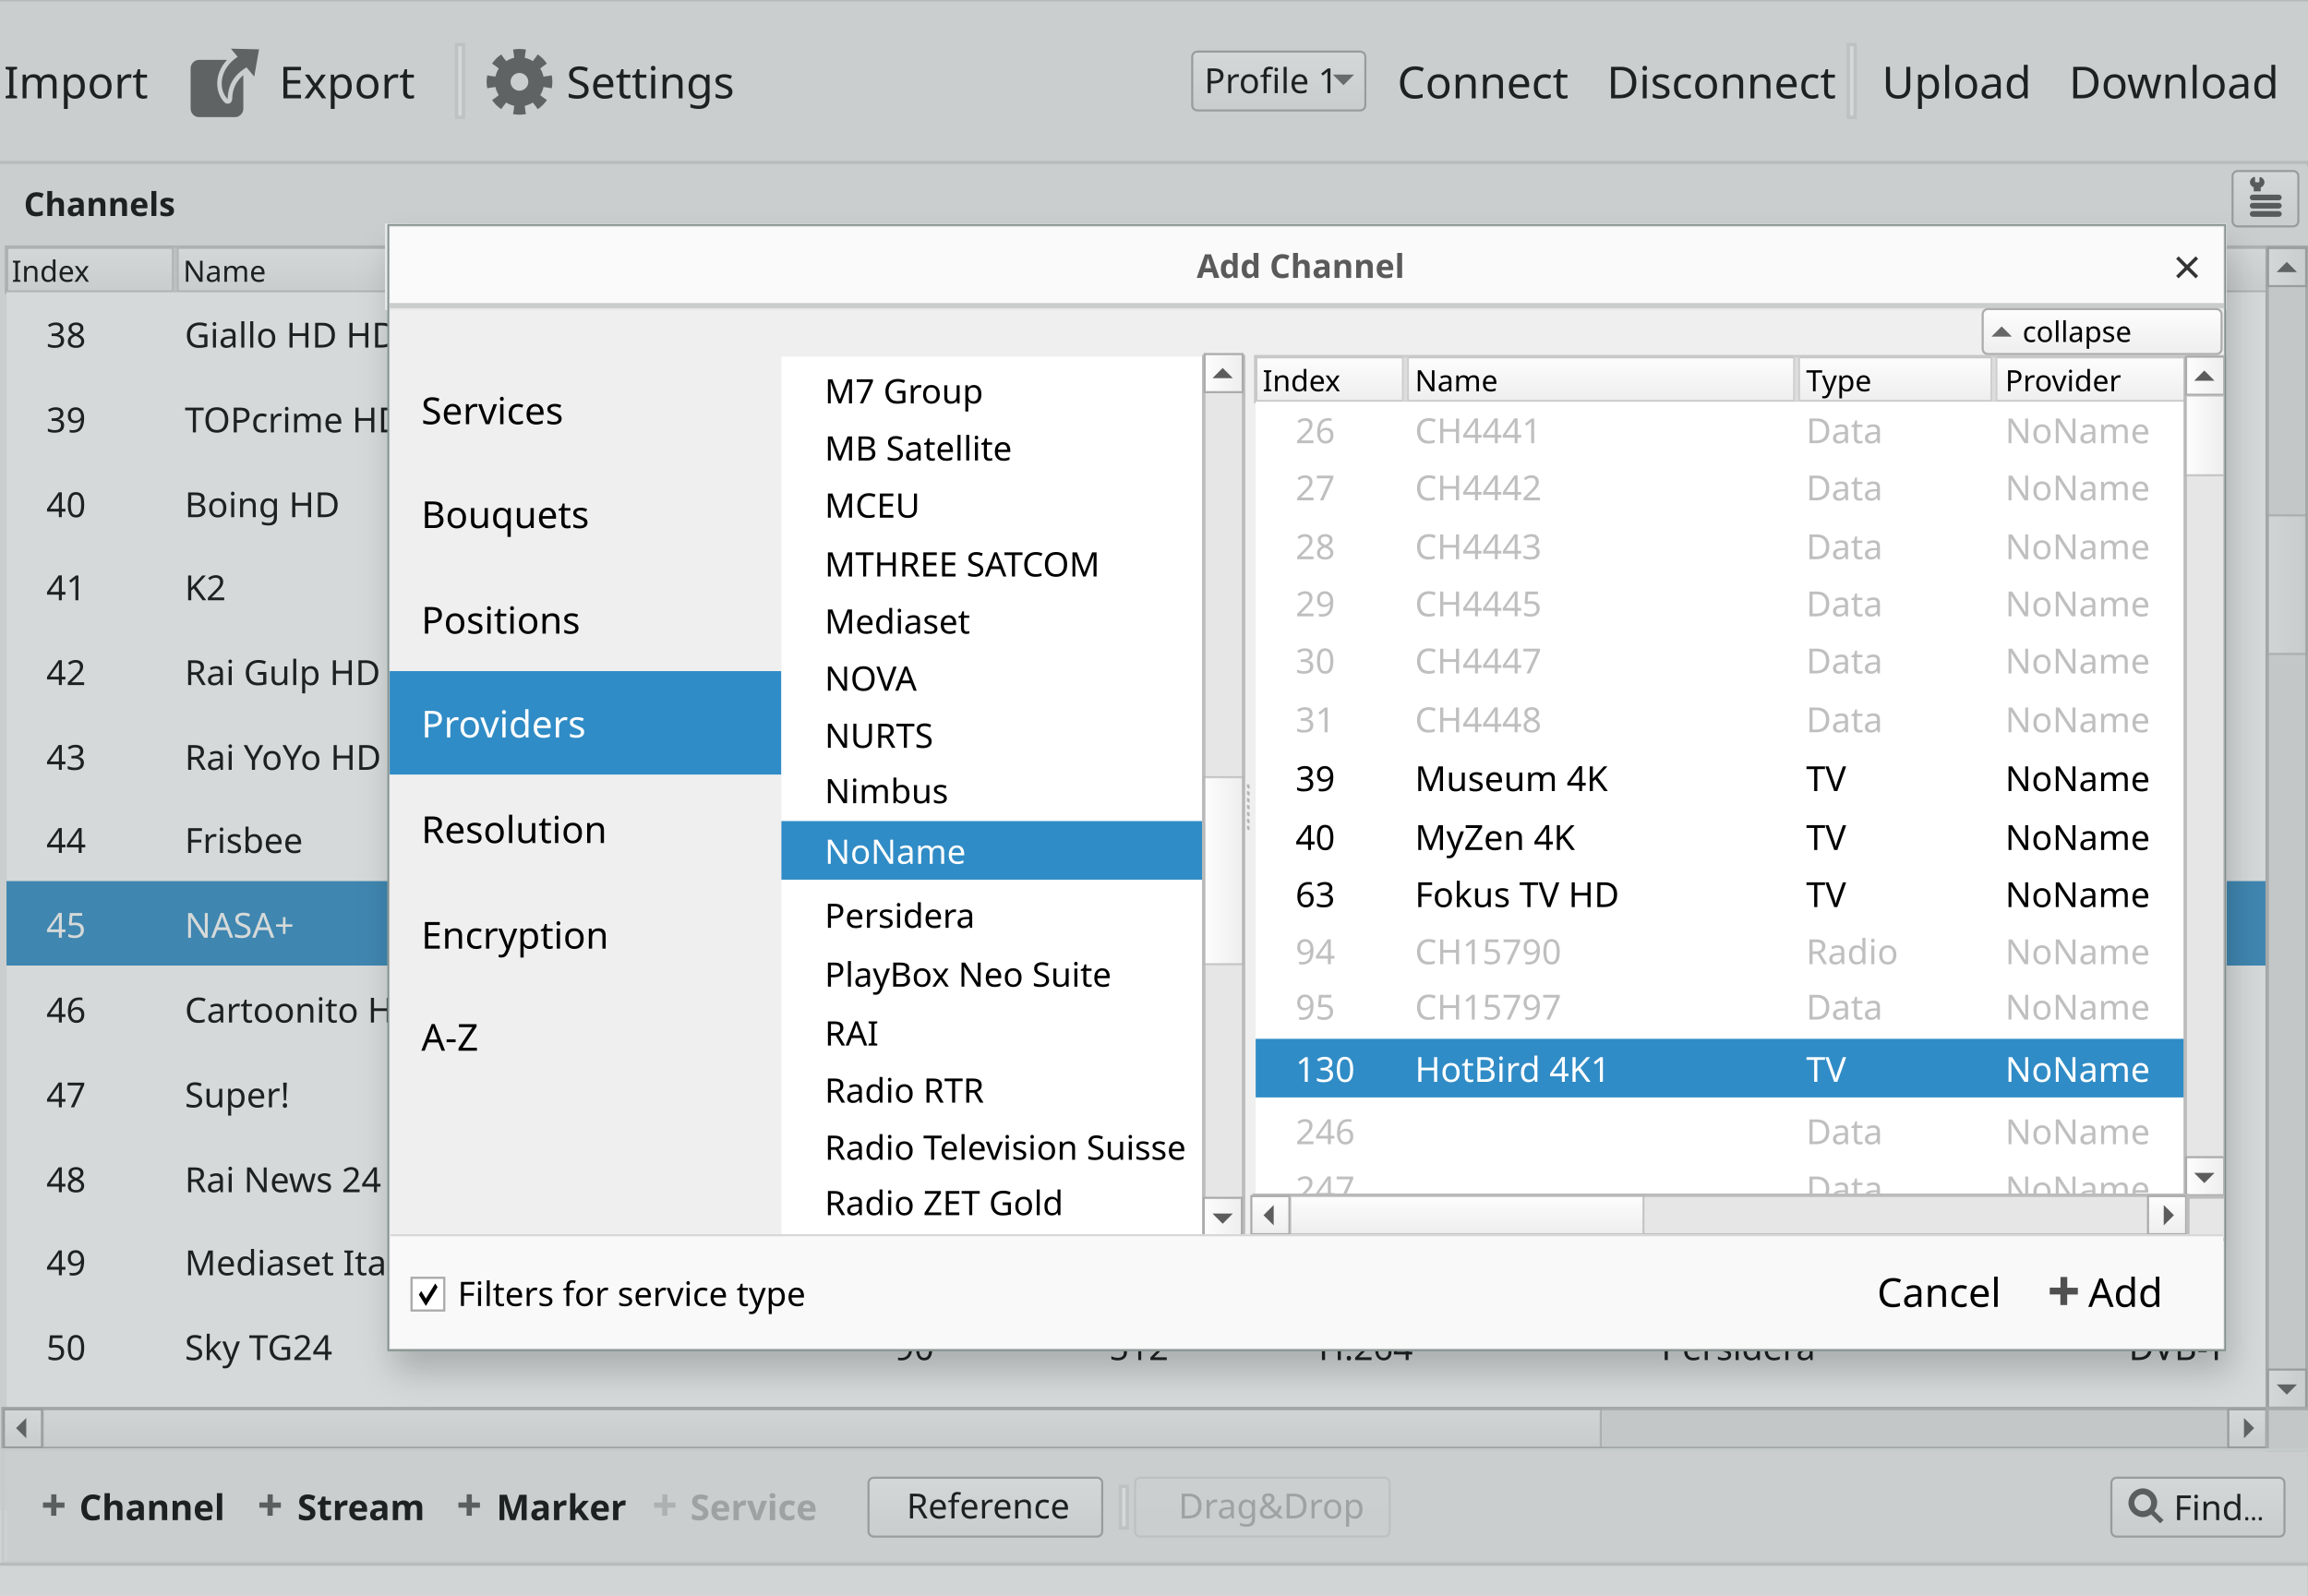
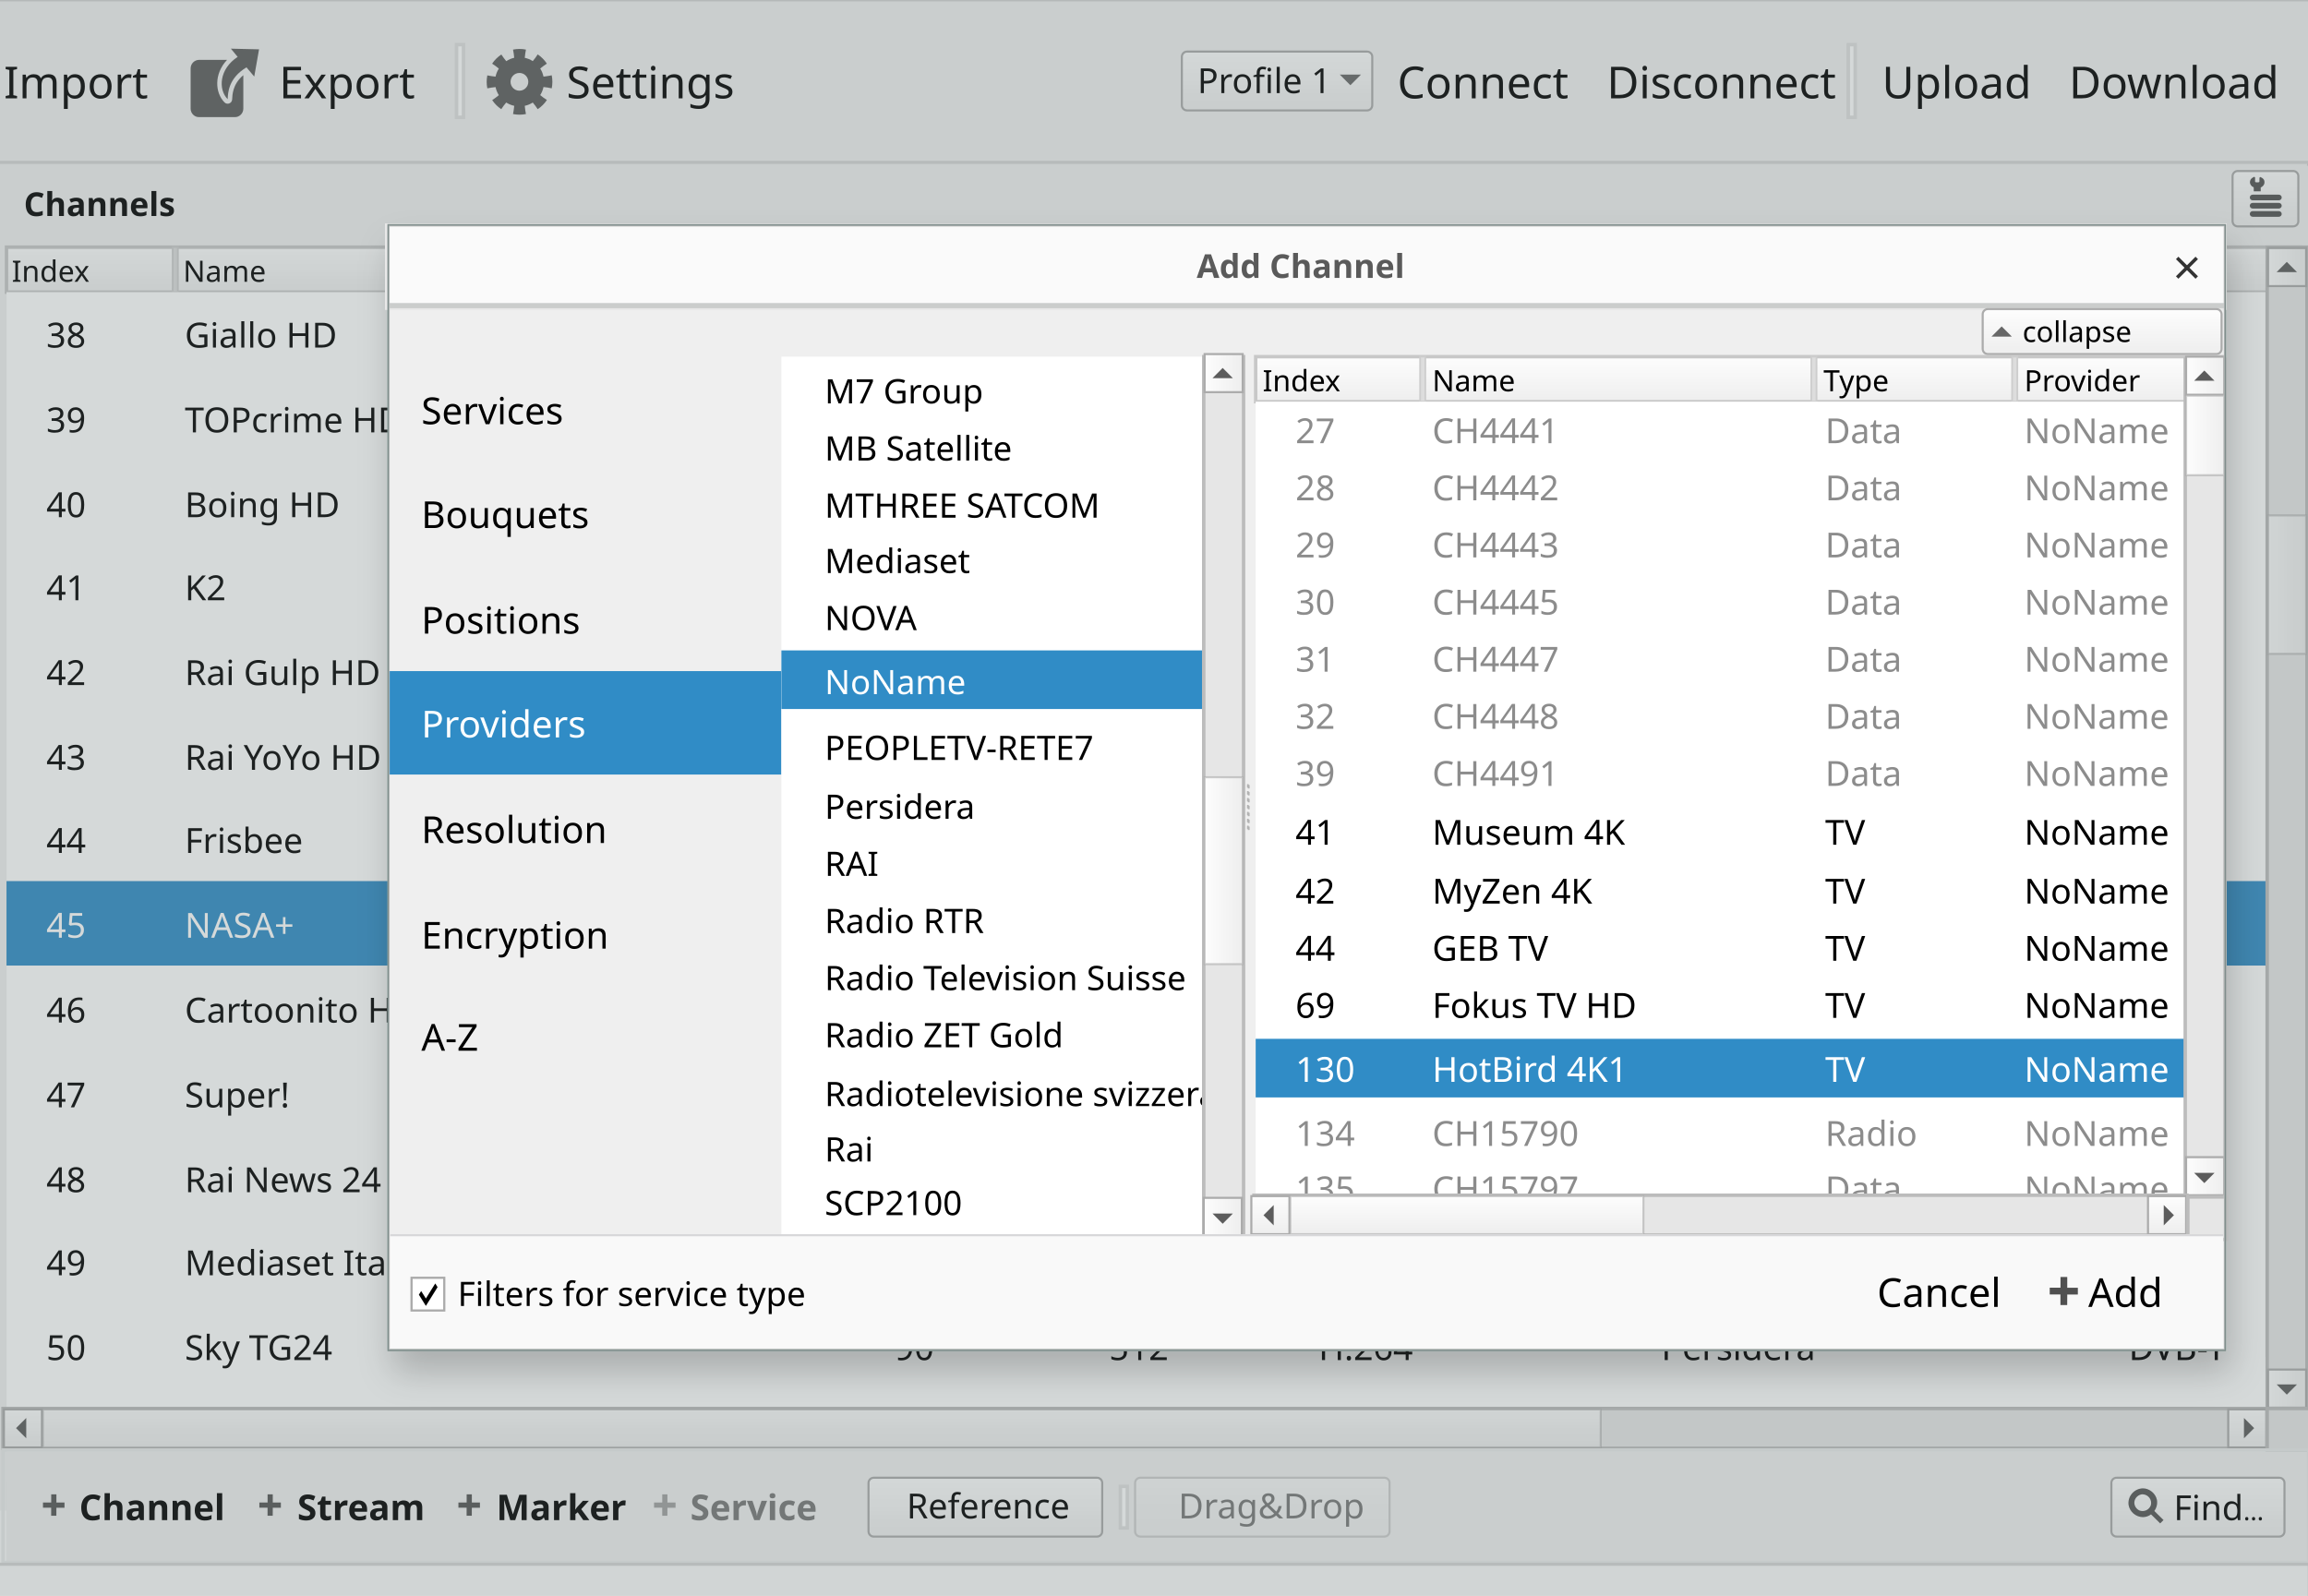
<svg xmlns="http://www.w3.org/2000/svg" style="pointer-events:none;user-select:none;text-rendering:geometricprecision" viewBox="0 0 1880 1300">
  <defs>
    <symbol id="aad">
-       <path d="M37.8 37.8h18V26.3h-18V8H26.3v18.1H8v11.6h18.1v18h11.6v-18z" />
+       <path d="M37.8 37.8h18V26.3h-18V8H26.3v18.2H8v11.5h18.2v18h11.5z" />
    </symbol>
    <symbol id="fbt">
-       <path d="M56.3 31H13.8A13 13 0 0 0 1 44v61.3c0 7 5.7 12.8 12.8 12.8h54.5c7 0 12.8-5.8 12.8-12.8v-51c-16.6 14-16.6 30.2-17 36.9a6.8 6.8 0 0 1-11.7 4.4C38 81 36.3 52.4 56.3 31.1zm1 59.7c-14.6-14.7-13-46 15.2-64.3L62.2 14l42.8 1-7.3 41.4-11.8-14C57.8 59.3 57.8 82 57.3 90.6z" />
+       <path d="M56.3 31H13.8A13 13 0 0 0 1 44v61.3c0 7 5.7 12.8 12.8 12.8h54.5c7 0 12.8-5.8 12.8-12.8v-51c-16.6 14-16.6 30.2-17 36.9a6.8 6.8 0 0 1-11.7 4.4C38 81 36.3 52.4 56.3 31.1m1 59.7c-14.6-14.7-13-46 15.2-64.3L62.2 14l42.8 1-7.3 41.4-11.8-14C57.8 59.3 57.8 82 57.3 90.6" />
    </symbol>
    <symbol id="lcu">
-       <path d="M56.3 57.4c0-2.4-2-4.3-4.4-4.3H12.1a4.3 4.3 0 0 0 0 8.6h39.8c2.4 0 4.4-1.9 4.4-4.3zm0-12.5c0-2.4-2-4.3-4.4-4.3H12.1a4.3 4.3 0 0 0 0 8.6h39.8c2.4 0 4.4-2 4.4-4.3zm0-12.5c0-2.4-2-4.3-4.4-4.3H12.1a4.3 4.3 0 0 0 0 8.6h39.8c2.4 0 4.4-2 4.4-4.3zm-42.5-13V23h10.6v-5.8l2.3-1.4c2.3-1.8 3.4-4.1 3.4-6.4s-1-4.7-3.2-6.5c-1-.7-2-1.3-3-1.7l-1.4 1-.1 6c0 .4-.2.6-.4.7-.4.3-.9.4-1.5.4h-2.8c-.6 0-1.1-.1-1.5-.4-.2-.2-.4-.4-.4-.7V1.9l-1.3-1c-1 .5-2.1 1-3 1.7A8.2 8.2 0 0 0 8 9c0 2.3 1 4.7 3.2 6.5.8.6 1.6 1 2.5 1.4v2.6z" />
+       <path d="M56.3 57.4c0-2.4-2-4.3-4.4-4.3H12.1a4.3 4.3 0 0 0 0 8.6h39.8c2.4 0 4.4-1.9 4.4-4.3m0-12.5c0-2.4-2-4.3-4.4-4.3H12.1a4.3 4.3 0 0 0 0 8.6h39.8c2.4 0 4.4-2 4.4-4.3m0-12.5c0-2.4-2-4.3-4.4-4.3H12.1a4.3 4.3 0 0 0 0 8.6h39.8c2.4 0 4.4-2 4.4-4.3m-42.5-13V23h10.6v-5.8l2.3-1.4q3.4-2.8 3.4-6.4c0-3.6-1-4.7-3.2-6.5q-1.5-1-3-1.7l-1.4 1-.1 6q0 .6-.4.7-.6.4-1.5.4h-2.8q-.9 0-1.5-.4-.4-.3-.4-.7V1.9l-1.3-1q-1.6.7-3 1.7A8 8 0 0 0 8 9q0 3.6 3.2 6.5 1.2.9 2.5 1.4z" />
    </symbol>
    <symbol id="sdh">
-       <path d="M40 45.2a20.9 20.9 0 0 1-12.4 4.2A22.6 22.6 0 0 1 5.8 30.7 22.5 22.5 0 0 1 27.6 5.6c10 0 19.4 7.7 21.4 17.6A22 22 0 0 1 45 40l14 13.8-5.1 5.1L40 45.2zM27.4 14.6c-6.2.1-12 5.2-12.7 11.5-.6 5.4 2.7 11 7.8 13.2A13.3 13.3 0 0 0 39.8 31a13.2 13.2 0 0 0-12.4-16.3z" />
+       <path d="M40 45.2a21 21 0 0 1-12.4 4.2A22.6 22.6 0 0 1 5.8 30.7 22.5 22.5 0 0 1 27.6 5.6c10 0 19.4 7.7 21.4 17.6A22 22 0 0 1 45 40l14 13.8-5.1 5.1zM27.4 14.6c-6.2.1-12 5.2-12.7 11.5-.6 5.4 2.7 11 7.8 13.2A13.3 13.3 0 0 0 39.8 31a13.2 13.2 0 0 0-12.4-16.3" />
    </symbol>
    <symbol id="ses">
-       <path d="M74 15.4a50 50 0 0 0-19.7 0c.8 4 1.4 8.2 1.8 12.4-4.3 1-8.5 2.7-12.2 5.1-2.7-3.2-5.2-6.6-7.5-10.1a50 50 0 0 0-14 13.9c3.6 2.3 7 4.8 10.2 7.5a37.4 37.4 0 0 0-5 12.2c-4.2-.4-8.4-1-12.5-1.9a50 50 0 0 0 0 19.7 171 171 0 0 1 12.5-1.9c.9 4.4 2.6 8.5 5 12.3-3.2 2.7-6.6 5.2-10.1 7.5A50 50 0 0 0 36.4 106c2.3-3.5 4.8-6.9 7.5-10.1 3.7 2.4 7.9 4 12.2 5-.4 4.2-1 8.4-1.8 12.5a50 50 0 0 0 19.6 0c-.8-4.1-1.4-8.3-1.8-12.5 4.3-1 8.5-2.6 12.2-5 2.7 3.2 5.2 6.6 7.5 10.1a50 50 0 0 0 14-14c-3.6-2.2-7-4.7-10.2-7.4 2.4-3.8 4.1-7.9 5-12.3 4.2.5 8.4 1 12.5 2a50 50 0 0 0 0-19.8c-4.1.9-8.3 1.5-12.5 2-.9-4.4-2.6-8.6-5-12.3 3.2-2.7 6.6-5.2 10.1-7.5a50 50 0 0 0-13.9-14c-2.3 3.6-4.8 7-7.5 10.2a37.4 37.4 0 0 0-12.2-5c.4-4.3 1-8.4 1.8-12.5zM64 50.9a13.5 13.5 0 1 1 0 27 13.5 13.5 0 0 1 0-27z" />
+       <path d="M74 15.4a50 50 0 0 0-19.7 0q1.2 6 1.8 12.4Q49.6 29.3 44 33q-4-4.8-7.5-10.1a50 50 0 0 0-14 13.9q5.4 3.4 10.2 7.5a37 37 0 0 0-5 12.2q-6.3-.6-12.5-1.9a50 50 0 0 0 0 19.7q6.2-1.2 12.5-1.9 1.4 6.6 5 12.3-4.8 4-10.1 7.5A50 50 0 0 0 36.4 106q3.4-5.3 7.5-10.1 5.6 3.5 12.2 5-.6 6.3-1.8 12.5a50 50 0 0 0 19.6 0q-1.2-6.2-1.8-12.5 6.5-1.4 12.2-5 4 4.8 7.5 10.1a50 50 0 0 0 14-14q-5.4-3.3-10.2-7.4 3.6-5.7 5-12.3 6.3.6 12.5 2a50 50 0 0 0 0-19.8q-6.2 1.3-12.5 2-1.4-6.7-5-12.3 4.8-4 10.1-7.5a50 50 0 0 0-13.9-14q-3.4 5.4-7.5 10.2a37 37 0 0 0-12.2-5q.6-6.4 1.8-12.5M64 50.9a13.5 13.5 0 1 1 0 27 13.5 13.5 0 0 1 0-27" />
    </symbol>
    <symbol id="afl">
-       <path d="m32 45.4 26.7-26.8H5.3L32 45.4z" />
+       <path d="m32 45.4 26.7-26.8H5.3z" />
    </symbol>
    <symbol id="cgk">
-       <path d="m5.6 32 18.9 18.9 33.9-34-3.8-3.8-30.1 30.2-15.1-15L5.6 32z" />
+       <path d="m5.6 32 18.9 18.9 33.9-34-3.8-3.8-30.1 30.2-15.1-15z" />
    </symbol>
    <linearGradient id="bhf" x1="0" x2="0" y1="0" y2="1">
      <stop offset="0" style="stop-color:#fdfdfd" />
      <stop offset="1" style="stop-color:#eee" />
    </linearGradient>
    <linearGradient id="bif" x1="0" x2="1" y1="0" y2="0">
      <stop offset="0" style="stop-color:#fdfdfd" />
      <stop offset="1" style="stop-color:#eee" />
    </linearGradient>
    <filter id="mjf" color-interpolation-filters="sRGB">
      <feDropShadow dx="-3" dy="12" flood-opacity=".2" stdDeviation="20" />
      <feDropShadow dx="3" dy="12" flood-opacity=".2" stdDeviation="10" />
    </filter>
  </defs>
  <rect width="1880" height="1300" style="fill:#b4d0cd" />
  <rect width="1880" height="1330" style="font-family:&quot;Sans-Serif&quot;,system-ui,sans-serif;fill:#000;fill-opacity:.2" />
-   <g style="font-family:&quot;Sans-Serif&quot;,system-ui,sans-serif;opacity:.8" transform="matrix(1.41 0 0 1.41 -656 -271)">
+   <g style="font-family:&quot;Sans-Serif&quot;,system-ui,sans-serif;opacity:.8" transform="translate(-656 -271)scale(1.41)">
    <rect width="1718" height="1140" x="81" y="81" rx="0" style="fill:#f9f9f9;stroke:#acc6c3;stroke-width:1px" />
    <rect width="1716" height="95" x="82" y="192" style="fill:#efefef" />
    <text x="398.5" y="190" dx="69" dy="59" style="font-size:25.5px;fill:#000">Import</text>
    <use href="#fbt" style="fill:#5c5c5c" transform="matrix(.38 0 0 .38 575 215)" />
    <text x="557.5" y="190" dx="69" dy="59" style="font-size:25.5px;fill:#000">Export</text>
    <rect width="4" height="42" x="729" y="218" style="fill:#fff;stroke:#dfdfdf;stroke-width:2px;clip-path:inset(2px 2px 2px .5px)" />
    <use href="#ses" style="fill:#5c5c5c" transform="matrix(.38 0 0 .38 741 215)" />
    <text x="723.5" y="190" dx="69" dy="59" style="font-size:25.5px;fill:#000">Settings</text>
-     <rect width="100" height="34" x="1154" y="222" rx="3" style="fill:url(#bhf);stroke:#ababab;stroke-width:1.2px;filter:none" />
+     <rect width="110" height="34" x="1148" y="222" rx="3" style="fill:url(#bhf);stroke:#ababab;stroke-width:1.2px;filter:none" />
    <rect width="24" height="24" x="1246.5" y="227" rx="8" style="fill:none;stroke:none;stroke-opacity:.06;stroke-width:2px" />
-     <use href="#afl" style="fill:#676767" transform="matrix(.23 0 0 .23 1234 231)" />
-     <text x="1149" y="224" dx="12" dy="22" style="font-size:20px;fill:#000">Profile 1</text>
+     <use href="#afl" style="fill:#676767" transform="matrix(.23 0 0 .23 1238 231)" />
+     <text x="1145" y="224" dx="12" dy="22" style="font-size:20px;fill:#000">Profile 1</text>
    <text x="1257.5" y="190" dx="15" dy="59" style="font-size:25.5px;fill:#000">Connect</text>
    <text x="1378.5" y="190" dx="15" dy="59" style="font-size:25.5px;fill:#000">Disconnect</text>
    <rect width="4" height="42" x="1533" y="218" style="fill:#fff;stroke:#dfdfdf;stroke-width:2px;clip-path:inset(2px 2px 2px .5px)" />
    <text x="1537.5" y="190" dx="15" dy="59" style="font-size:25.5px;fill:#000">Upload</text>
    <text x="1645.5" y="190" dx="15" dy="59" style="font-size:25.5px;fill:#000">Download</text>
    <rect width="1720" height="95" x="80" y="192" style="fill:none;stroke:#d1d2d2;stroke-width:2px;clip-path:inset(0 2px)" />
    <rect width="1716" height="779" x="82" y="286" style="fill:#efefef" />
    <text x="469" y="285" dx="10" dy="32" style="font-weight:700;font-size:19px;fill:#000">Channels</text>
    <rect width="38" height="32" x="1755" y="291" rx="3" style="fill:url(#bhf);stroke:#ababab;stroke-width:1.2px" />
    <use href="#lcu" style="fill:#505050" transform="matrix(.38 0 0 .38 1762 294)" />
    <rect width="1325" height="26" x="469" y="335" style="fill:url(#bhf);stroke:#c8c8c8;stroke-width:2px;clip-path:inset(1px 1px 0)" />
    <text x="469" y="337" dy="18" style="font-size:17px;fill:#000">
      <tspan x="472">Index</tspan>
      <tspan x="571">Name</tspan>
    </text>
    <rect width="3" height="26" x="565" y="335" style="fill:#ddd;stroke:#cdcdcd;stroke-width:1px;clip-path:inset(1px 1px 1px 0)" />
    <rect width="1325" height="687" x="469" y="361" style="fill:#fff" />
    <rect width="1325" height="49" x="473" y="707" style="fill:#308cc6" transform="matrix(1 0 0 .996 -4 -2.9)" />
    <text x="469" y="362" dy="31" style="font-size:20px;fill:#000">
      <tspan x="492">38</tspan>
-       <tspan x="572">Giallo HD HD</tspan>
+       <tspan x="572">Giallo HD</tspan>
    </text>
    <text x="469" y="411" dy="31" style="font-size:20px;fill:#000">
      <tspan x="492">39</tspan>
      <tspan x="572">TOPcrime HD</tspan>
    </text>
    <text x="469" y="460" dy="31" style="font-size:20px;fill:#000">
      <tspan x="492">40</tspan>
      <tspan x="572">Boing HD</tspan>
    </text>
    <text x="469" y="508" dy="31" style="font-size:20px;fill:#000">
      <tspan x="492">41</tspan>
      <tspan x="572">K2</tspan>
    </text>
    <text x="469" y="557" dy="31" style="font-size:20px;fill:#000">
      <tspan x="492">42</tspan>
      <tspan x="572">Rai Gulp HD</tspan>
    </text>
    <text x="469" y="606" dy="31" style="font-size:20px;fill:#000">
      <tspan x="492">43</tspan>
      <tspan x="572">Rai YoYo HD</tspan>
    </text>
    <text x="469" y="654" dy="31" style="font-size:20px;fill:#000">
      <tspan x="492">44</tspan>
      <tspan x="572">Frisbee</tspan>
    </text>
    <text x="469" y="703" dy="31" style="font-size:20px;fill:#fff">
      <tspan x="492">45</tspan>
      <tspan x="572">NASA+</tspan>
    </text>
    <text x="469" y="752" dy="31" style="font-size:20px;fill:#000">
      <tspan x="492">46</tspan>
      <tspan x="572">Cartoonito HD</tspan>
    </text>
    <text x="469" y="801" dy="31" style="font-size:20px;fill:#000">
      <tspan x="492">47</tspan>
      <tspan x="572">Super!</tspan>
    </text>
    <text x="469" y="850" dy="31" style="font-size:20px;fill:#000">
      <tspan x="492">48</tspan>
      <tspan x="572">Rai News 24 HD</tspan>
    </text>
    <text x="469" y="898" dy="31" style="font-size:20px;fill:#000">
      <tspan x="492">49</tspan>
      <tspan x="572">Mediaset Italia2 HD</tspan>
    </text>
    <text x="469" y="947" dy="31" style="font-size:20px;fill:#000">
      <tspan x="492">50</tspan>
      <tspan x="572">Sky TG24</tspan>
      <tspan x="982">90</tspan>
      <tspan x="1106">512</tspan>
      <tspan x="1227">H.264</tspan>
      <tspan x="1425">Persidera</tspan>
      <tspan x="1695">DVB-T</tspan>
    </text>
    <g style="clip-path:inset(1px 1px 0 .5px)">
      <rect width="23" height="693" x="1775" y="335" style="fill:#e6e6e6;stroke:#bcbcbc;stroke-width:2px" />
      <rect width="22" height="22" x="1775.5" y="335.5" rx="0" style="fill:url(#bif);stroke:#ababab;stroke-width:1.2px" />
      <use href="#afl" style="fill:#5c5c5c" transform="matrix(.22 0 0 -.22 1779.3 353.5)" />
      <rect width="22" height="22" x="1775.5" y="983.5" rx="0" style="fill:url(#bif);stroke:#ababab;stroke-width:1.2px" />
      <use href="#afl" style="fill:#5c5c5c" transform="matrix(.22 0 0 .22 1779.3 988)" />
      <rect width="22" height="80" x="1775.5" y="490" rx="0" style="fill:url(#bif);fill-opacity:.8;stroke:#ababab;stroke-opacity:.6;stroke-width:1.2px" />
    </g>
    <g style="clip-path:inset(.5px .5px 0 0)">
      <rect width="1308" height="23" x="467" y="1006" style="fill:#e6e6e6;stroke:#bcbcbc;stroke-width:2px" />
      <rect width="22" height="22" x="467.5" y="1006.5" rx="0" style="fill:url(#bhf);stroke:#ababab;stroke-width:1.2px" />
-       <use href="#afl" style="fill:#5c5c5c" transform="matrix(0 .22 -.22 0 484.5 1010.3)" />
+       <use href="#afl" style="fill:#5c5c5c" transform="rotate(90 -262.9 747.4)scale(.22)" />
      <rect width="22" height="22" x="1752.5" y="1006.5" rx="0" style="fill:url(#bhf);stroke:#ababab;stroke-width:1.2px" />
      <use href="#afl" style="fill:#5c5c5c" transform="matrix(0 .22 .22 0 1757.5 1010.3)" />
      <rect width="900" height="22" x="490" y="1006.5" rx="0" style="fill:url(#bhf);fill-opacity:.8;stroke:#ababab;stroke-opacity:.6;stroke-width:1.2px" />
    </g>
    <rect width="26" height="24.5" x="1775" y="1006" style="fill:#e6e6e6;stroke:#bcbcbc;stroke-width:2px;clip-path:inset(0 2px 2px 0)" />
    <rect width="1330" height="65" x="469" y="1031" style="fill:#efefef" />
    <rect width="1332" height="65" x="467" y="1030" style="fill:none;stroke:#e9eaea;stroke-width:2px;clip-path:inset(0 2px 2px)" />
    <use href="#aad" style="fill:#545454" transform="matrix(.26 0 0 .26 488 1053.5)" />
    <text x="483" y="1037.5" dx="28" dy="33" style="font-weight:700;font-size:20.5px;fill:#000">Channel</text>
    <use href="#aad" style="fill:#545454" transform="matrix(.26 0 0 .26 613 1053.5)" />
    <text x="609" y="1037.5" dx="28" dy="33" style="font-weight:700;font-size:20.5px;fill:#000">Stream</text>
    <use href="#aad" style="fill:#545454" transform="matrix(.26 0 0 .26 728 1053.5)" />
    <text x="724" y="1037.5" dx="28" dy="33" style="font-weight:700;font-size:20.5px;fill:#000">Marker</text>
-     <g style="opacity:.25">
+     <g style="opacity:.5">
      <use href="#aad" style="fill:#545454" transform="matrix(.26 0 0 .26 841 1053.5)" />
      <text x="836" y="1037.5" dx="28" dy="33" style="font-weight:700;font-size:20.5px;fill:#000">Service</text>
    </g>
    <rect width="135" height="34" x="967" y="1046" rx="3" style="fill:url(#bhf);stroke:#ababab;stroke-width:1.2px;filter:none" />
    <text x="967" y="1047.5" dx="22" dy="22" style="font-size:20px;fill:#000">Reference</text>
    <rect width="4" height="24" x="1112.5" y="1051" style="fill:#fff;stroke:#dfdfdf;stroke-width:2px;clip-path:inset(2px 4px 2px .5px)" />
-     <g style="opacity:.25">
+     <g style="opacity:.5">
      <rect width="147" height="34" x="1121" y="1046" rx="3" style="fill:url(#bhf);stroke:#ababab;stroke-width:1.2px;filter:none" />
      <text x="1121" y="1047.5" dx="25" dy="22" style="font-size:20px;fill:#000">Drag&amp;Drop</text>
    </g>
    <rect width="100" height="34" x="1685" y="1046" rx="3" style="fill:url(#bhf);stroke:#ababab;stroke-width:1.2px;filter:none" />
    <use x="15" href="#sdh" style="fill:#545454" transform="matrix(.38 0 0 .38 1687 1050)" />
    <text x="1675" y="1048.5" dx="46" dy="22" style="font-size:20px;fill:#000">Find<tspan style="font-size:15px">…</tspan>
    </text>
    <rect width="1720" height="810" x="80" y="286" style="fill:none;stroke:#d5d6d6;stroke-width:1.8px;clip-path:inset(0 2px)" />
    <rect width="1718" height="1140" x="81" y="81" style="fill:#000;opacity:.1" />
  </g>
-   <g style="font-family:&quot;Sans-Serif&quot;,system-ui,sans-serif" transform="matrix(1.41 0 0 1.41 315 182)">
+   <g style="font-family:&quot;Sans-Serif&quot;,system-ui,sans-serif" transform="translate(315 182)scale(1.41)">
    <rect width="1061" height="650" x="1" y="1" rx="0" style="fill:#efefef;stroke:#acc6c3;stroke-width:1px;filter:url(#mjf)" />
    <rect width="1062" height="48" y="1" rx="0" style="fill:#fafafa;stroke:#e8e8e8;stroke-width:2px;clip-path:inset(1px 1.5px 0)" />
    <rect width="1059" height="1" x="2" y="47" style="fill:none;stroke:#cbcdcc;stroke-width:2px;clip-path:inset(0 1px 1.1px)" />
    <text x="-1" y="3.5" dx="529" dy="28" style="font-family:&quot;Sans-Serif&quot;,system-ui,sans-serif;font-weight:700;font-size:19px;fill:#5a5a5a" text-anchor="middle">Add Channel</text>
-     <g transform="rotate(45 502.2 1262.9)">
+     <g transform="rotate(45 501.9 1262.9)">
      <rect width="15" height="1" y="7" style="fill:none;stroke:#333;stroke-width:1px" />
      <rect width="1" height="15" x="7" style="fill:none;stroke:#333;stroke-width:1px" />
    </g>
    <rect width="138" height="26" x="922" y="49.5" rx="3" style="fill:url(#bhf);stroke:#ababab;stroke-width:1.2px" />
-     <use href="#afl" style="fill:#676767" transform="matrix(-.22 0 0 -.22 940 69.5)" />
+     <use href="#afl" style="fill:#676767" transform="translate(940 69.5)scale(-.22)" />
    <text x="945" y="53.5" dy="15" style="font-weight:400;font-size:16.5px;fill:#000">collapse</text>
    <text x="-2" y="78" dx="22" dy="38" style="font-size:21.5px">Services</text>
    <text x="-2" y="138" dx="22" dy="38" style="font-size:21.5px">Bouquets</text>
    <text x="-2" y="199" dx="22" dy="38" style="font-size:21.5px">Positions</text>
    <rect width="227" height="60" x="1" y="257" style="fill:#308cc6" transform="matrix(1 0 0 .996 0 2.7)" />
    <text x="-2" y="259" dx="22" dy="38" style="font-size:21.5px;fill:#fff">Providers</text>
    <text x="-2" y="320" dx="22" dy="38" style="font-size:21.5px">Resolution</text>
    <text x="-2" y="381" dx="22" dy="38" style="font-size:21.5px">Encryption</text>
    <text x="-2" y="440" dx="22" dy="38" style="font-size:21.5px">A-Z</text>
    <rect width="263" height="507" x="228" y="77" style="fill:#fff" />
-     <rect width="263" height="34" x="228" y="347" style="fill:#308cc6" transform="matrix(1 0 0 .996 0 -.3)" />
+     <rect width="263" height="34" x="228" y="248" style="fill:#308cc6" transform="matrix(1 0 0 .996 0 -.3)" />
    <text x="253" y="75" dy="29" style="font-size:19.5px">M7 Group</text>
    <text x="253" y="108" dy="29" style="font-size:19.5px">MB Satellite</text>
-     <text x="253" y="141" dy="29" style="font-size:19.5px">MCEU</text>
-     <text x="253" y="175" dy="29" style="font-size:19.5px">MTHREE SATCOM</text>
-     <text x="253" y="208" dy="29" style="font-size:19.5px">Mediaset</text>
-     <text x="253" y="241" dy="29" style="font-size:19.5px">NOVA</text>
-     <text x="253" y="274" dy="29" style="font-size:19.5px">NURTS</text>
-     <text x="253" y="306" dy="29" style="font-size:19.5px">Nimbus</text>
-     <text x="253" y="341" dy="29" style="font-size:19.5px;fill:#fff">NoName</text>
-     <text x="253" y="378" dy="29" style="font-size:19.5px">Persidera</text>
-     <text x="253" y="412" dy="29" style="font-size:19.5px">PlayBox Neo Suite</text>
-     <text x="253" y="446" dy="29" style="font-size:19.5px">RAI</text>
-     <text x="253" y="479" dy="29" style="font-size:19.5px">Radio RTR</text>
-     <text x="253" y="512" dy="29" style="font-size:19.5px">Radio Television Suisse</text>
-     <text x="253" y="544" dy="29" style="font-size:19.5px">Radio ZET Gold</text>
+     <text x="253" y="141" dy="29" style="font-size:19.5px">MTHREE SATCOM</text>
+     <text x="253" y="173" dy="29" style="font-size:19.5px">Mediaset</text>
+     <text x="253" y="206" dy="29" style="font-size:19.5px">NOVA</text>
+     <text x="253" y="243" dy="29" style="font-size:19.5px;fill:#fff">NoName</text>
+     <text x="253" y="281" dy="29" style="font-size:19.5px">PEOPLETV-RETE7</text>
+     <text x="253" y="315" dy="29" style="font-size:19.5px">Persidera</text>
+     <text x="253" y="348" dy="29" style="font-size:19.5px">RAI</text>
+     <text x="253" y="381" dy="29" style="font-size:19.5px">Radio RTR</text>
+     <text x="253" y="414" dy="29" style="font-size:19.5px">Radio Television Suisse</text>
+     <text x="253" y="447" dy="29" style="font-size:19.5px">Radio ZET Gold</text>
+     <text x="253" y="481" dy="29" style="font-size:19.5px">Radiotelevisione svizzera</text>
+     <text x="253" y="513" dy="29" style="font-size:19.5px">Rai</text>
+     <text x="253" y="544" dy="29" style="font-size:19.5px">SCP2100</text>
    <g style="clip-path:inset(1px 1px 0 .5px)">
      <rect width="23" height="511" x="472" y="77" style="fill:#e6e6e6;stroke:#bcbcbc;stroke-width:2px" />
      <rect width="22" height="22" x="472.5" y="75.5" rx="0" style="fill:url(#bif);stroke:#ababab;stroke-width:1.2px" />
      <use href="#afl" style="fill:#5c5c5c" transform="matrix(.22 0 0 -.22 475.9 93.5)" />
      <rect width="22" height="22" x="472" y="563" rx="0" style="fill:url(#bif);stroke:#ababab;stroke-width:1.2px" />
      <use href="#afl" style="fill:#5c5c5c" transform="matrix(.22 0 0 .22 475.9 568)" />
      <rect width="22" height="108" x="472.5" y="320" rx="0" style="fill:url(#bif);fill-opacity:1;stroke:#ababab;stroke-opacity:.6;stroke-width:1.2px" />
    </g>
    <rect width=".5" height="28" x="497.5" y="323" style="fill:none;stroke:#000;stroke-opacity:.25;stroke-dasharray:0,2px,0" />
    <rect width="559" height="26" x="502" y="77" style="fill:url(#bhf);stroke:#c8c8c8;stroke-width:2px;clip-path:inset(1px 1px 0)" />
    <text x="502" y="79" dy="18" style="font-size:17px;fill:#000">
      <tspan x="506">Index</tspan>
-       <tspan x="594">Name</tspan>
-       <tspan x="820">Type</tspan>
-       <tspan x="935">Provider</tspan>
-     </text>
-     <rect width="3" height="26" x="587" y="77" style="fill:#ddd;stroke:#cdcdcd;stroke-width:1px;clip-path:inset(1px 1px 1px 0)" />
-     <rect width="3" height="26" x="813" y="77" style="fill:#ddd;stroke:#cdcdcd;stroke-width:1px;clip-path:inset(1px 1px 1px 0)" />
-     <rect width="3" height="26" x="927" y="77" style="fill:#ddd;stroke:#cdcdcd;stroke-width:1px;clip-path:inset(1px 1px 1px 0)" />
+       <tspan x="604">Name</tspan>
+       <tspan x="830">Type</tspan>
+       <tspan x="946">Provider</tspan>
+     </text>
+     <rect width="3" height="26" x="597" y="77" style="fill:#ddd;stroke:#cdcdcd;stroke-width:1px;clip-path:inset(1px 1px 1px 0)" />
+     <rect width="3" height="26" x="823" y="77" style="fill:#ddd;stroke:#cdcdcd;stroke-width:1px;clip-path:inset(1px 1px 1px 0)" />
+     <rect width="3" height="26" x="939" y="77" style="fill:#ddd;stroke:#cdcdcd;stroke-width:1px;clip-path:inset(1px 1px 1px 0)" />
    <rect width="559" height="481" x="502" y="103" style="fill:#fff" />
    <rect width="559" height="34" x="502" y="469" style="fill:#308cc6" transform="matrix(1 0 0 .996 0 4)" />
-     <text x="502" y="98" dy="29" style="font-size:20px;opacity:.25">
-       <tspan x="525">26</tspan>
-       <tspan x="594">CH4441</tspan>
-       <tspan x="820">Data</tspan>
-       <tspan x="935">NoName</tspan>
-     </text>
-     <text x="502" y="131" dy="29" style="font-size:20px;opacity:.25">
+     <text x="502" y="98" dy="29" style="font-size:20px;opacity:.45">
      <tspan x="525">27</tspan>
-       <tspan x="594">CH4442</tspan>
-       <tspan x="820">Data</tspan>
-       <tspan x="935">NoName</tspan>
-     </text>
-     <text x="502" y="165" dy="29" style="font-size:20px;opacity:.25">
+       <tspan x="604">CH4441</tspan>
+       <tspan x="831">Data</tspan>
+       <tspan x="946">NoName</tspan>
+     </text>
+     <text x="502" y="131" dy="29" style="font-size:20px;opacity:.45">
      <tspan x="525">28</tspan>
-       <tspan x="594">CH4443</tspan>
-       <tspan x="820">Data</tspan>
-       <tspan x="935">NoName</tspan>
-     </text>
-     <text x="502" y="198" dy="29" style="font-size:20px;opacity:.25">
+       <tspan x="604">CH4442</tspan>
+       <tspan x="831">Data</tspan>
+       <tspan x="946">NoName</tspan>
+     </text>
+     <text x="502" y="164" dy="29" style="font-size:20px;opacity:.45">
      <tspan x="525">29</tspan>
-       <tspan x="594">CH4445</tspan>
-       <tspan x="820">Data</tspan>
-       <tspan x="935">NoName</tspan>
-     </text>
-     <text x="502" y="231" dy="29" style="font-size:20px;opacity:.25">
+       <tspan x="604">CH4443</tspan>
+       <tspan x="831">Data</tspan>
+       <tspan x="946">NoName</tspan>
+     </text>
+     <text x="502" y="197" dy="29" style="font-size:20px;opacity:.45">
      <tspan x="525">30</tspan>
-       <tspan x="594">CH4447</tspan>
-       <tspan x="820">Data</tspan>
-       <tspan x="935">NoName</tspan>
-     </text>
-     <text x="502" y="265" dy="29" style="font-size:20px;opacity:.25">
+       <tspan x="604">CH4445</tspan>
+       <tspan x="831">Data</tspan>
+       <tspan x="946">NoName</tspan>
+     </text>
+     <text x="502" y="230" dy="29" style="font-size:20px;opacity:.45">
      <tspan x="525">31</tspan>
-       <tspan x="594">CH4448</tspan>
-       <tspan x="820">Data</tspan>
-       <tspan x="935">NoName</tspan>
-     </text>
-     <text x="502" y="299" dy="29" style="font-size:20px">
+       <tspan x="604">CH4447</tspan>
+       <tspan x="831">Data</tspan>
+       <tspan x="946">NoName</tspan>
+     </text>
+     <text x="502" y="263" dy="29" style="font-size:20px;opacity:.45">
+       <tspan x="525">32</tspan>
+       <tspan x="604">CH4448</tspan>
+       <tspan x="831">Data</tspan>
+       <tspan x="946">NoName</tspan>
+     </text>
+     <text x="502" y="296" dy="29" style="font-size:20px;opacity:.45">
      <tspan x="525">39</tspan>
-       <tspan x="594">Museum 4K</tspan>
-       <tspan x="820">TV</tspan>
-       <tspan x="935">NoName</tspan>
-     </text>
-     <text x="502" y="333" dy="29" style="font-size:20px">
-       <tspan x="525">40</tspan>
-       <tspan x="594">MyZen 4K</tspan>
-       <tspan x="820">TV</tspan>
-       <tspan x="935">NoName</tspan>
-     </text>
-     <text x="502" y="366" dy="29" style="font-size:20px">
-       <tspan x="525">63</tspan>
-       <tspan x="594">Fokus TV HD</tspan>
-       <tspan x="820">TV</tspan>
-       <tspan x="935">NoName</tspan>
-     </text>
-     <text x="502" y="399" dy="29" style="font-size:20px;opacity:.25">
-       <tspan x="525">94</tspan>
-       <tspan x="594">CH15790</tspan>
-       <tspan x="820">Radio</tspan>
-       <tspan x="935">NoName</tspan>
-     </text>
-     <text x="502" y="431" dy="29" style="font-size:20px;opacity:.25">
-       <tspan x="525">95</tspan>
-       <tspan x="594">CH15797</tspan>
-       <tspan x="820">Data</tspan>
-       <tspan x="935">NoName</tspan>
+       <tspan x="604">CH4491</tspan>
+       <tspan x="831">Data</tspan>
+       <tspan x="946">NoName</tspan>
+     </text>
+     <text x="502" y="330" dy="29" style="font-size:20px">
+       <tspan x="525">41</tspan>
+       <tspan x="604">Museum 4K</tspan>
+       <tspan x="831">TV</tspan>
+       <tspan x="946">NoName</tspan>
+     </text>
+     <text x="502" y="364" dy="29" style="font-size:20px">
+       <tspan x="525">42</tspan>
+       <tspan x="604">MyZen 4K</tspan>
+       <tspan x="831">TV</tspan>
+       <tspan x="946">NoName</tspan>
+     </text>
+     <text x="502" y="397" dy="29" style="font-size:20px">
+       <tspan x="525">44</tspan>
+       <tspan x="604">GEB TV</tspan>
+       <tspan x="831">TV</tspan>
+       <tspan x="946">NoName</tspan>
+     </text>
+     <text x="502" y="430" dy="29" style="font-size:20px">
+       <tspan x="525">69</tspan>
+       <tspan x="604">Fokus TV HD</tspan>
+       <tspan x="831">TV</tspan>
+       <tspan x="946">NoName</tspan>
    </text>
    <text x="502" y="467" dy="29" style="font-size:20px;fill:#fff">
      <tspan x="525">130</tspan>
-       <tspan x="594">HotBird 4K1</tspan>
-       <tspan x="820">TV</tspan>
-       <tspan x="935">NoName</tspan>
-     </text>
-     <text x="502" y="503" dy="29" style="font-size:20px;opacity:.25">
-       <tspan x="525">246</tspan>
-       <tspan x="820">Data</tspan>
-       <tspan x="935">NoName</tspan>
-     </text>
-     <text x="502" y="536" dy="29" style="font-size:20px;opacity:.25">
-       <tspan x="525">247</tspan>
-       <tspan x="820">Data</tspan>
-       <tspan x="935">NoName</tspan>
-     </text>
-     <text x="502" y="568" dy="29" style="font-size:20px;opacity:.25">
-       <tspan x="525">248</tspan>
-       <tspan x="820">Data</tspan>
-       <tspan x="935">NoName</tspan>
+       <tspan x="604">HotBird 4K1</tspan>
+       <tspan x="831">TV</tspan>
+       <tspan x="946">NoName</tspan>
+     </text>
+     <text x="502" y="504" dy="29" style="font-size:20px;opacity:.45">
+       <tspan x="525">134</tspan>
+       <tspan x="604">CH15790</tspan>
+       <tspan x="831">Radio</tspan>
+       <tspan x="946">NoName</tspan>
+     </text>
+     <text x="502" y="536" dy="29" style="font-size:20px;opacity:.45">
+       <tspan x="525">135</tspan>
+       <tspan x="604">CH15797</tspan>
+       <tspan x="831">Data</tspan>
+       <tspan x="946">NoName</tspan>
+     </text>
+     <text x="502" y="568" dy="29" style="font-size:20px">
+       <tspan x="525">209</tspan>
+       <tspan x="604">Polsat Film 2 HD</tspan>
+       <tspan x="831">TV</tspan>
+       <tspan x="946">NoName</tspan>
    </text>
    <g style="clip-path:inset(1px 1px 0 .5px)">
      <rect width="23" height="505" x="1039" y="78.5" style="fill:#e6e6e6;stroke:#bcbcbc;stroke-width:2px" />
      <rect width="22" height="22" x="1039.5" y="77" rx="0" style="fill:url(#bif);stroke:#ababab;stroke-width:1.2px" />
      <use href="#afl" style="fill:#5c5c5c" transform="matrix(.22 0 0 -.22 1043 95)" />
      <rect width="22" height="22" x="1039.5" y="539.5" rx="0" style="fill:url(#bif);stroke:#ababab;stroke-width:1.2px" />
      <use href="#afl" style="fill:#5c5c5c" transform="matrix(.22 0 0 .22 1043 544.5)" />
      <rect width="22" height="46" x="1039.5" y="99.5" rx="0" style="fill:url(#bif);fill-opacity:1;stroke:#ababab;stroke-opacity:.6;stroke-width:1.2px" />
    </g>
    <g style="clip-path:inset(.5px 1px 1px)">
      <rect width="539" height="23" x="501" y="561.5" style="fill:#e6e6e6;stroke:#bcbcbc;stroke-width:2px" />
      <rect width="22" height="22" x="499.5" y="562" rx="0" style="fill:url(#bhf);stroke:#ababab;stroke-width:1.2px" />
      <use href="#afl" style="fill:#5c5c5c" transform="matrix(0 .22 -.22 0 516.5 566)" />
      <rect width="22" height="22" x="1017.5" y="562" rx="0" style="fill:url(#bhf);stroke:#ababab;stroke-width:1.2px" />
      <use href="#afl" style="fill:#5c5c5c" transform="matrix(0 .22 .22 0 1022.5 566)" />
      <rect width="204" height="22" x="522" y="562" rx="0" style="fill:url(#bhf);fill-opacity:1;stroke:#ababab;stroke-opacity:.6;stroke-width:1.2px" />
    </g>
    <rect width="22.5" height="24.5" x="1040.5" y="562.5" style="fill:#e6e6e6;stroke:#bcbcbc;stroke-width:2px;clip-path:inset(0 2px 2px 0)" />
    <rect width="1059" height="66" x="2" y="584" rx="0" style="fill:#f9f9f9;clip-path:none" />
    <g transform="matrix(.9 0 0 .9 13 606.5)">
      <rect width="21" height="21" x="1.5" y="3" rx="0" style="fill:#fff;stroke:#ababab;stroke-opacity:1;stroke-width:1.4px" />
      <use href="#cgk" style="fill:#000;stroke:#000;stroke-width:5.1px" transform="matrix(.2 0 0 .32 5.8 3.6)" />
    </g>
    <text x="41" y="606.5" dy="19" style="font-size:19.5px">Filters for service type</text>
    <text x="833" y="592" dx="28" dy="34" style="font-size:23px;fill:#000">Cancel</text>
    <use href="#aad" style="fill:#505050" transform="matrix(.34 0 0 .34 958 606)" />
    <text x="955" y="592" dx="28" dy="34" style="font-size:23px;fill:#000">Add</text>
    <rect width="1059" height="1.2" x="2" y="584" style="fill:#d7d7d9" />
    <rect width="1061" height="650" x="1" y="1" rx="0" style="fill:none;stroke:#808e8c;stroke-width:1.2px" />
    <rect width="1060" height="649" x="1.5" y="1.5" rx="0" style="fill:none;stroke:#ccc;stroke-opacity:.75;stroke-width:.5px" />
  </g>
</svg>
